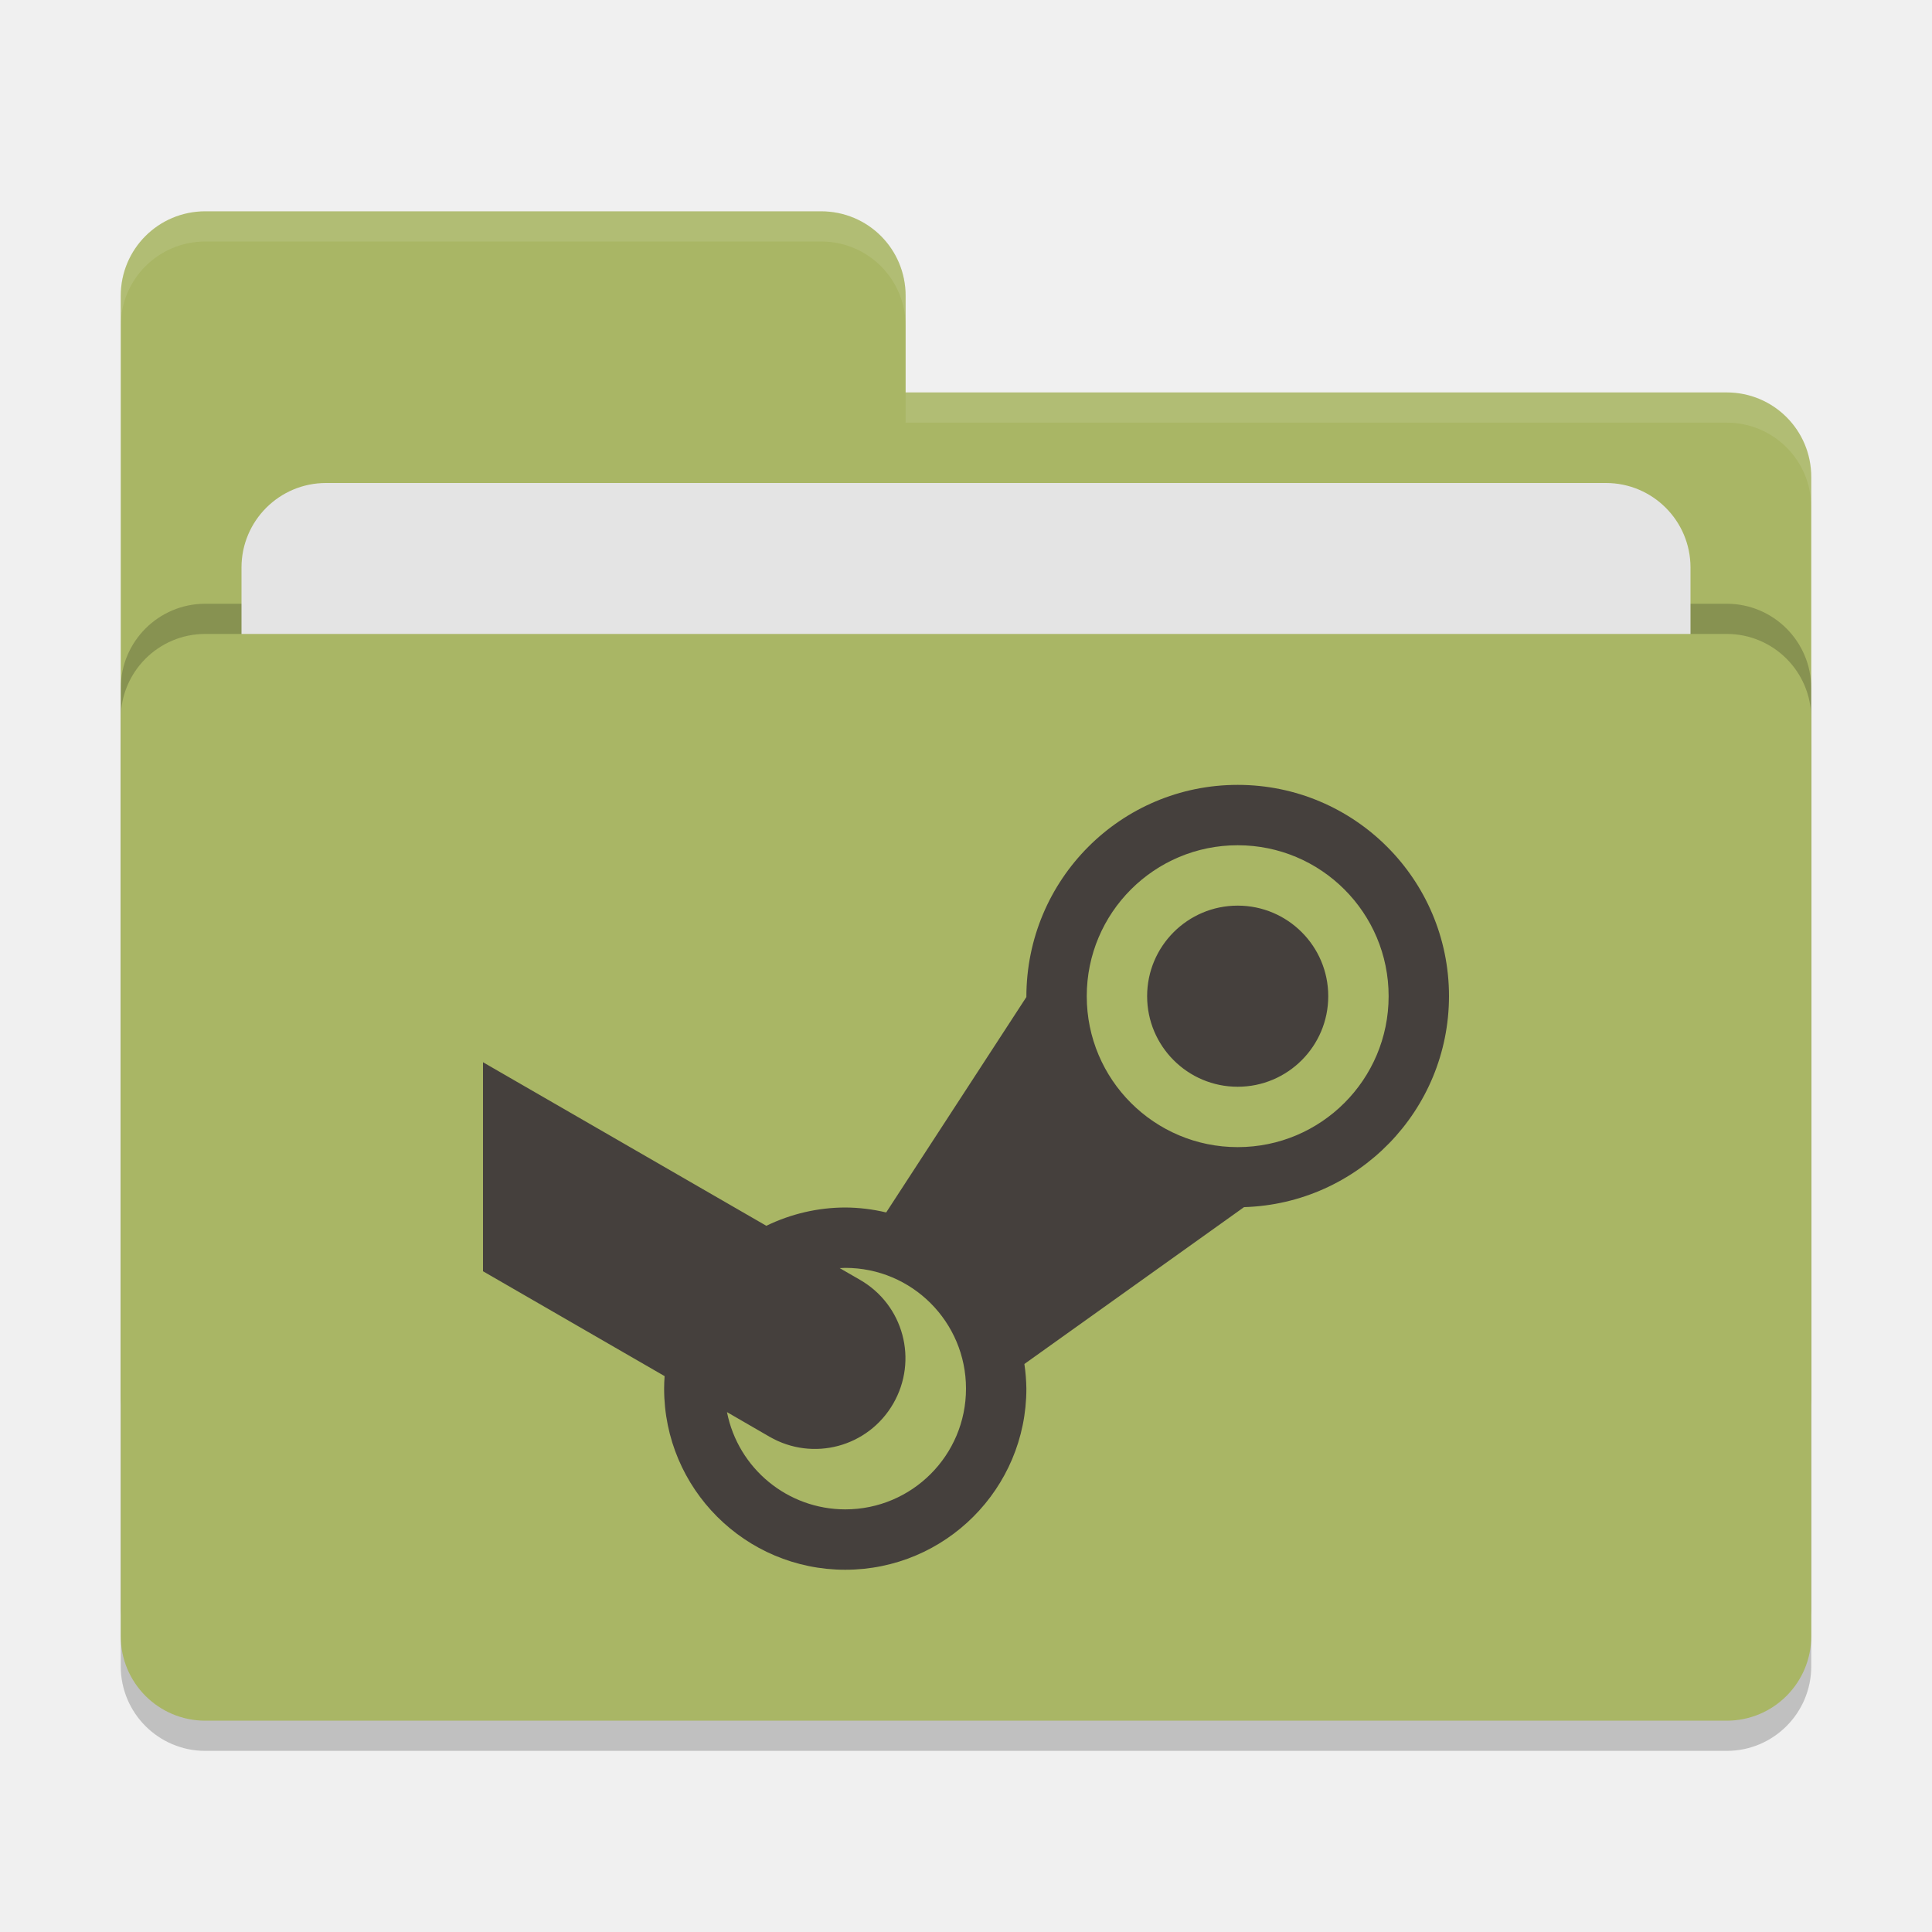
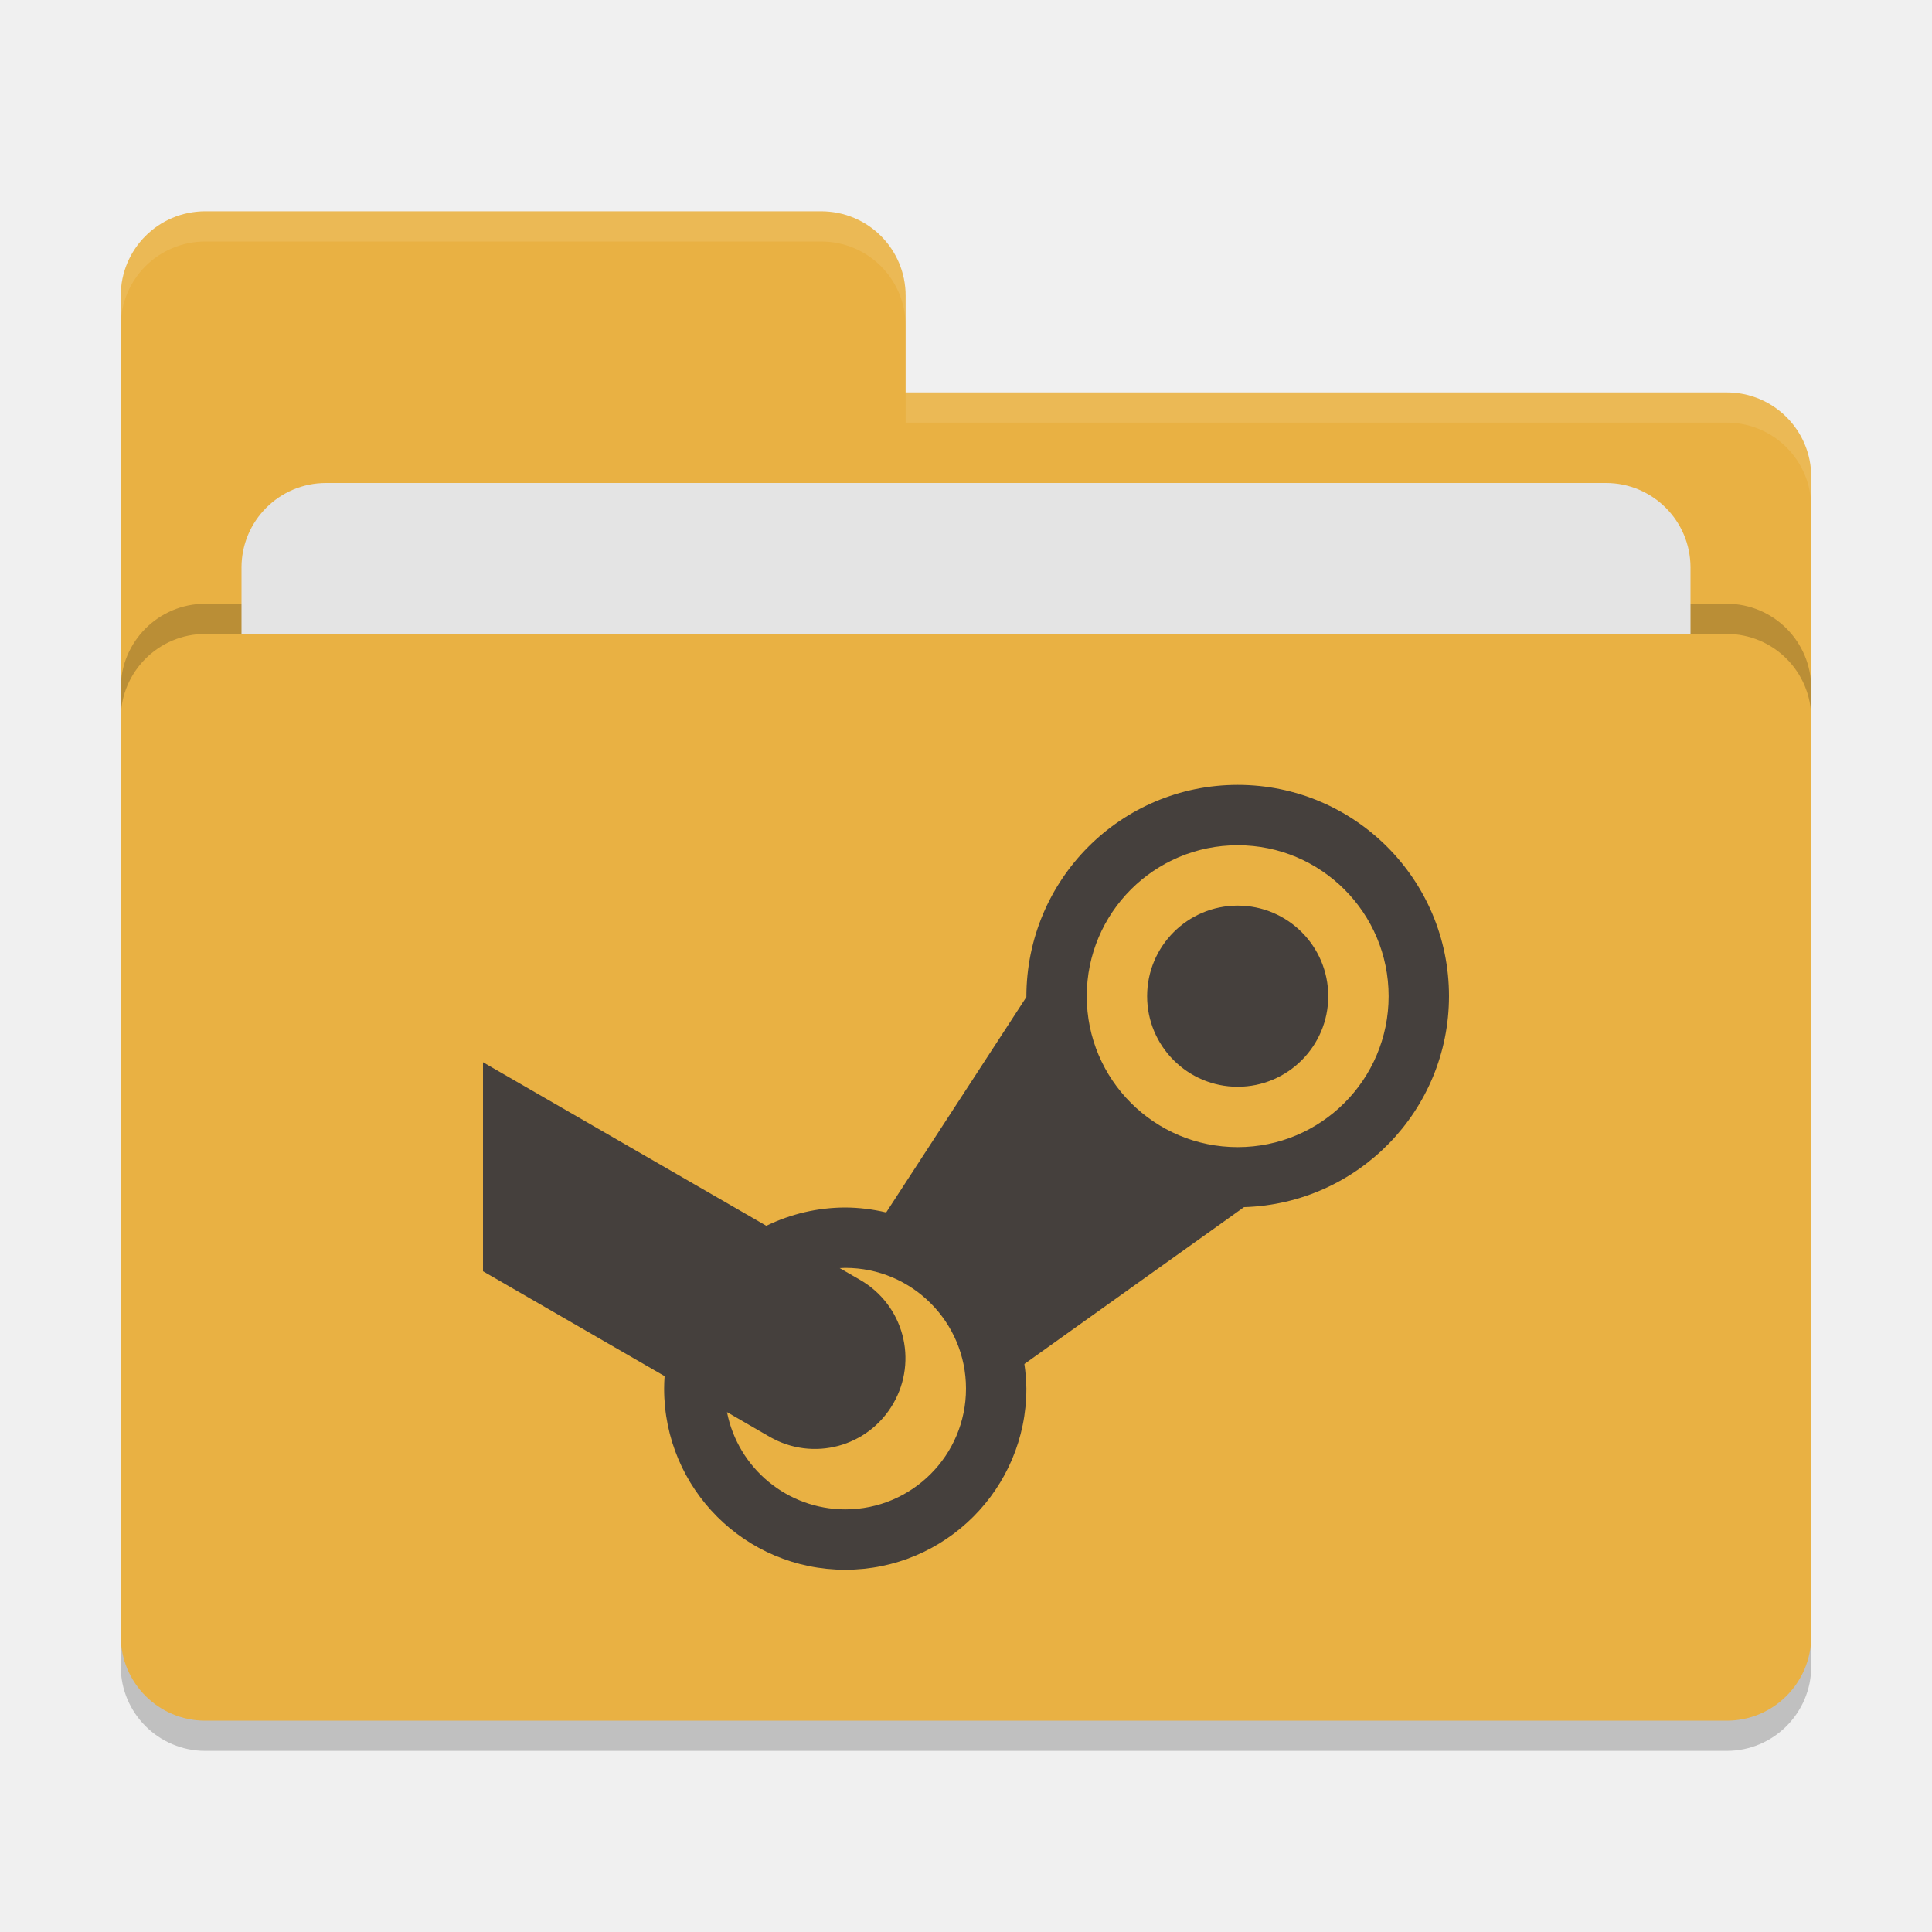
<svg xmlns="http://www.w3.org/2000/svg" width="64" height="64" version="1">
  <rect style="opacity:0.2" width="56" height="36" x="4" y="22" rx="2.8" ry="2.8" />
-   <path style="fill:#a9b665" d="M 6.8,7 C 5.25,7 4,8.25 4,9.8 V 46.2 C 4,47.75 5.25,49 6.8,49 H 57.2 C 58.75,49 60,47.75 60,46.2 V 15.8 C 60,14.25 58.75,13 57.2,13 H 30 V 9.8 C 30,8.245 28.75,7 27.2,7 Z" />
+   <path style="fill:#e9b143" d="M 6.8,7 C 5.25,7 4,8.25 4,9.8 V 46.2 C 4,47.75 5.25,49 6.8,49 H 57.2 C 58.75,49 60,47.75 60,46.2 V 15.8 C 60,14.25 58.75,13 57.2,13 H 30 V 9.8 C 30,8.245 28.75,7 27.2,7 Z" />
  <rect style="opacity:0.2" width="56" height="36" x="4" y="20" rx="2.8" ry="2.8" />
  <rect style="fill:#e4e4e4" width="48" height="22" x="8" y="16" rx="2.8" ry="2.8" />
-   <rect style="fill:#a9b665" width="56" height="36" x="4" y="21" rx="2.8" ry="2.8" />
+   <rect style="fill:#e9b143" width="56" height="36" x="4" y="21" rx="2.8" ry="2.8" />
  <path style="opacity:0.1;fill:#ffffff" d="M 6.8,7 C 5.25,7 4,8.25 4,9.8 V 10.8 C 4,9.25 5.25,8 6.8,8 H 27.2 C 28.75,8 30,9.246 30,10.8 V 9.8 C 30,8.246 28.75,7 27.2,7 Z M 30,13 V 14 H 57.2 C 58.745,14 60,15.25 60,16.8 V 15.8 C 60,14.25 58.75,13 57.2,13 Z" />
  <path style="fill:#45403d" d="M 16,42.112 22.016,45.586 C 22.006,45.724 22,45.862 22,46 22,49.314 24.686,52 28,52 31.314,52 34,49.314 34,46 33.996,45.726 33.974,45.454 33.934,45.184 L 41.21,39.988 C 44.99,39.874 47.996,36.78 48,33 48,29.134 44.866,26 41,26 37.134,26 33.998,29.134 34,33.028 L 29.356,40.164 C 28.912,40.058 28.456,40.002 28,40 27.094,40.002 26.2,40.21 25.386,40.606 L 16,35.188 M 41,28 C 43.762,28 46,30.238 46,33 46,35.762 43.762,38 41,38 38.238,38 36,35.762 36,33 36,30.238 38.238,28 41,28 Z M 41,30 C 39.344,30 38,31.344 38,33 38,34.656 39.344,36 41,36 42.656,36 44,34.656 44,33 44,31.344 42.656,30 41,30 Z M 28,42 C 30.21,42 32,43.79 32,46 32,48.21 30.21,50 28,50 26.092,49.998 24.452,48.648 24.082,46.778 L 25.492,47.594 C 26.932,48.424 28.758,47.936 29.59,46.496 30.42,45.056 29.932,43.23 28.492,42.398 L 27.816,42.008 C 27.878,42.004 27.938,42.002 28,42 Z" />
</svg>
